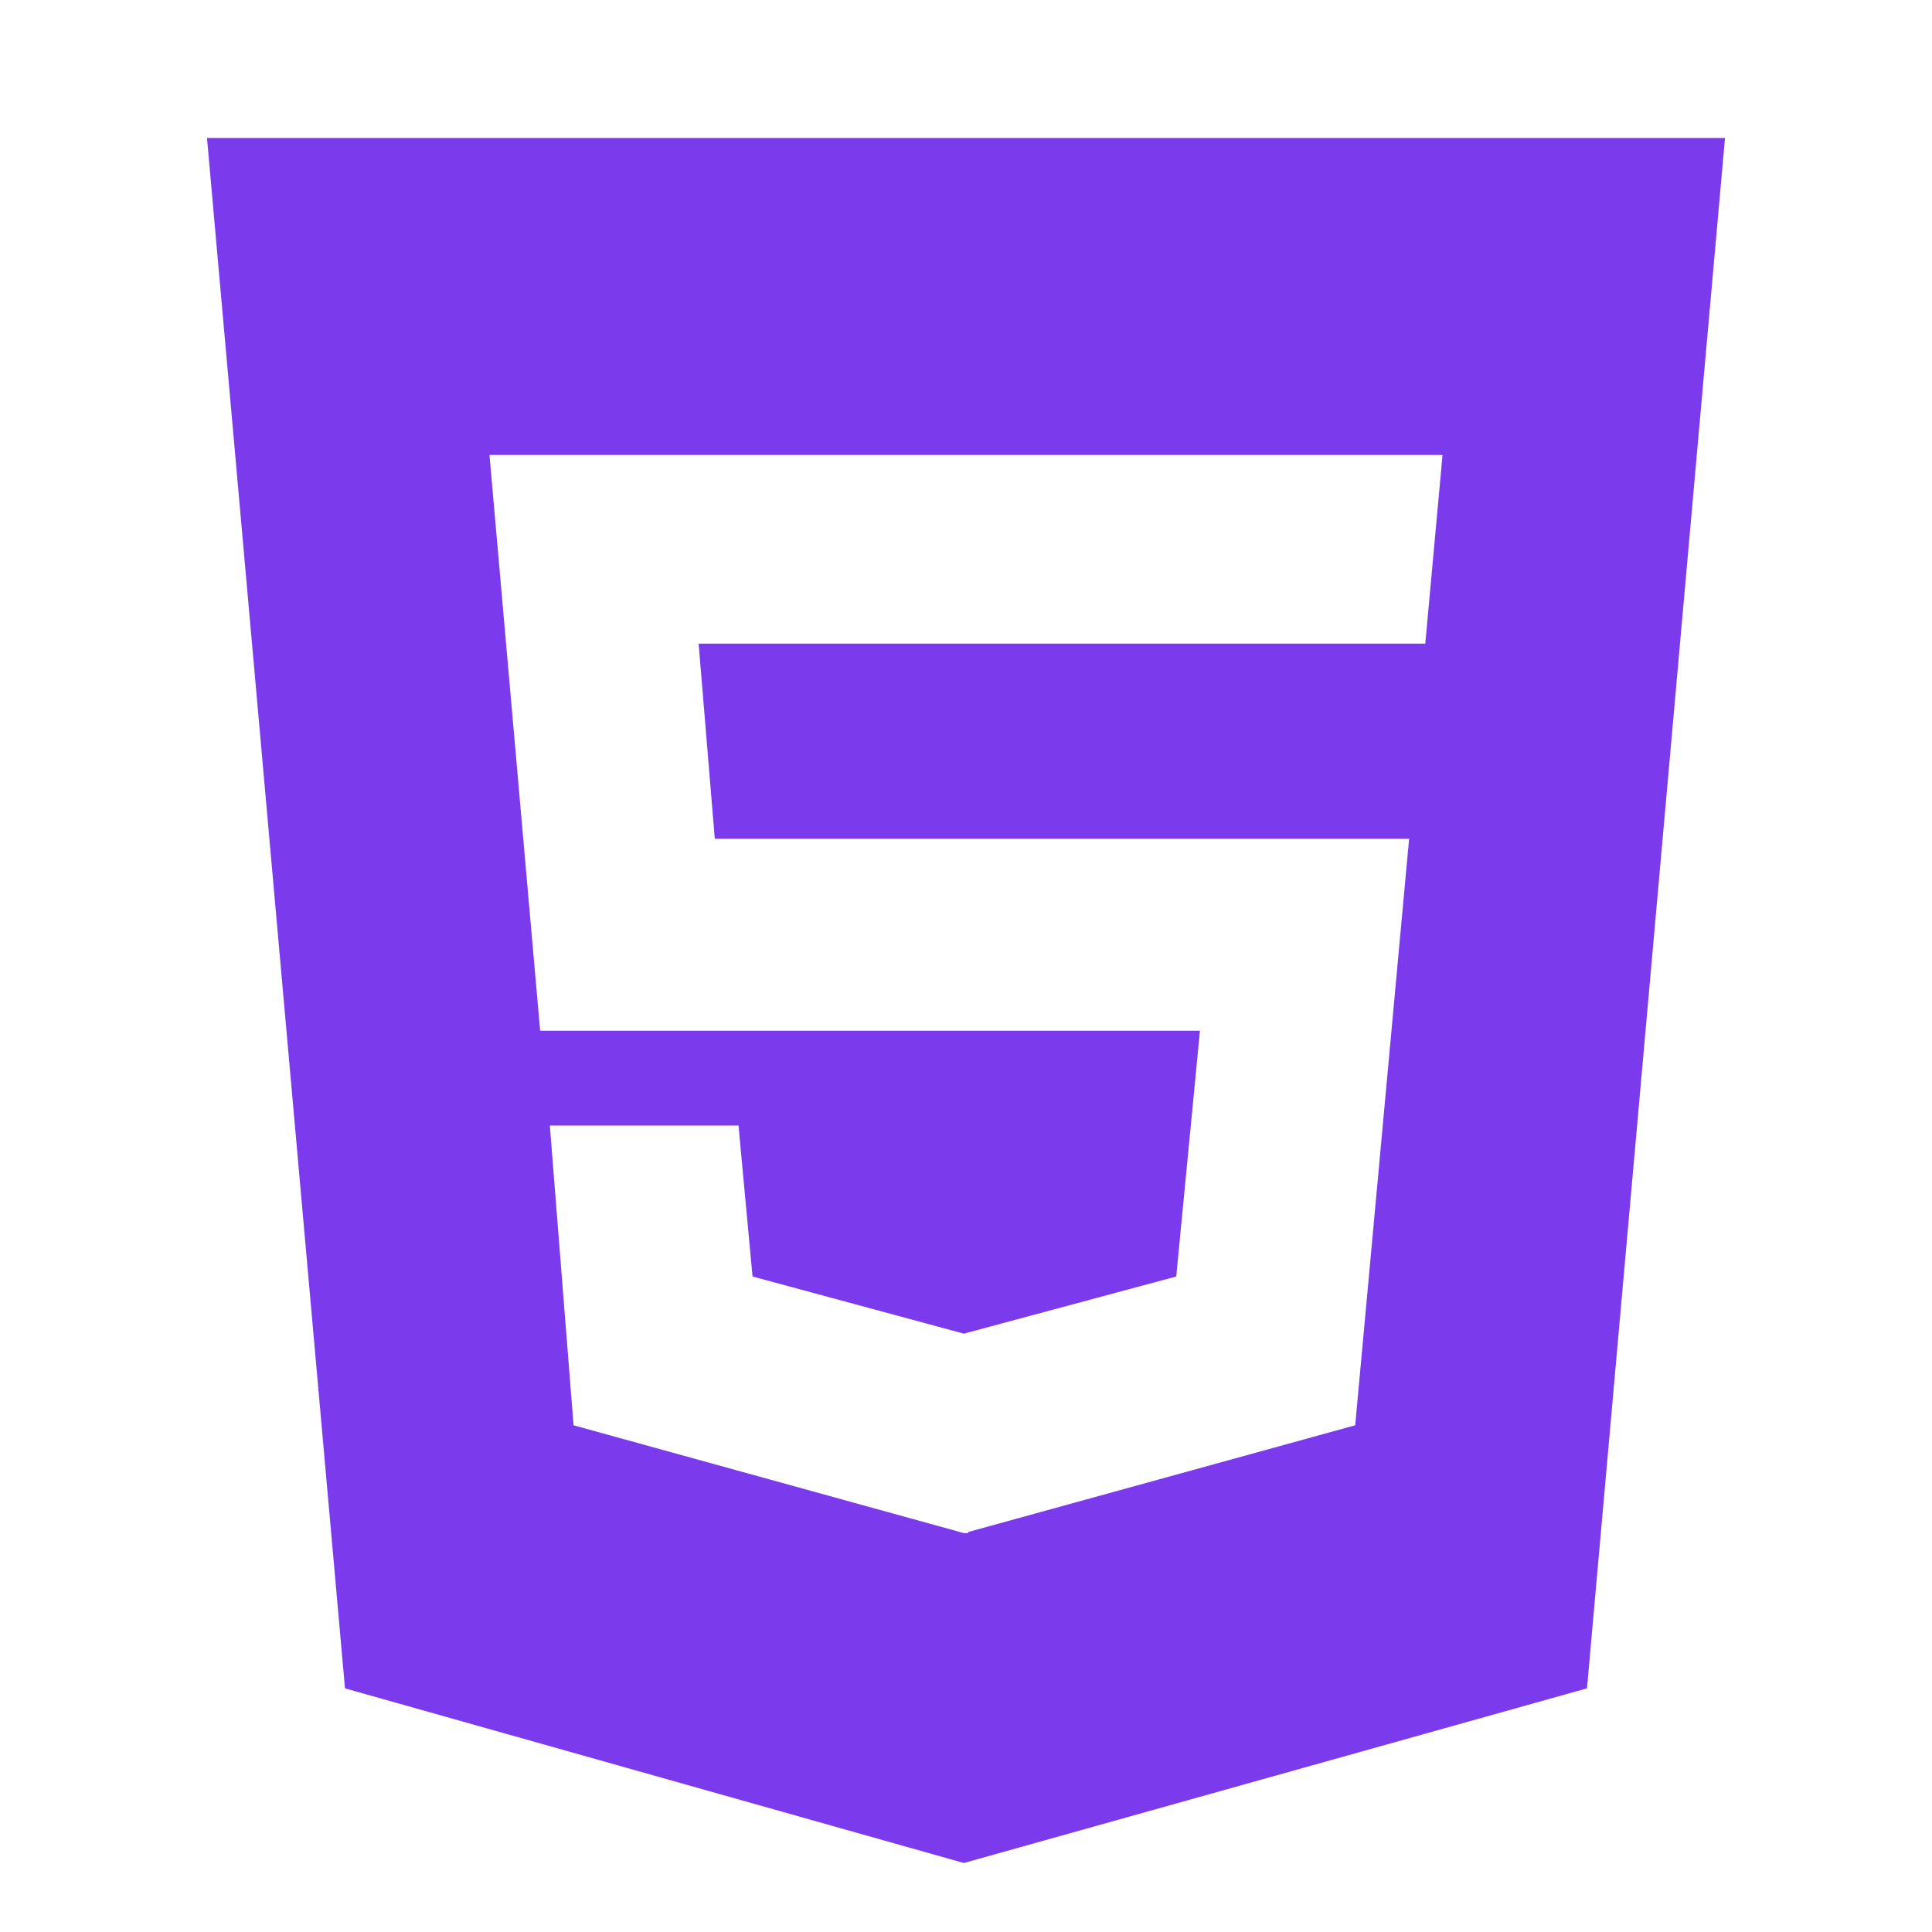
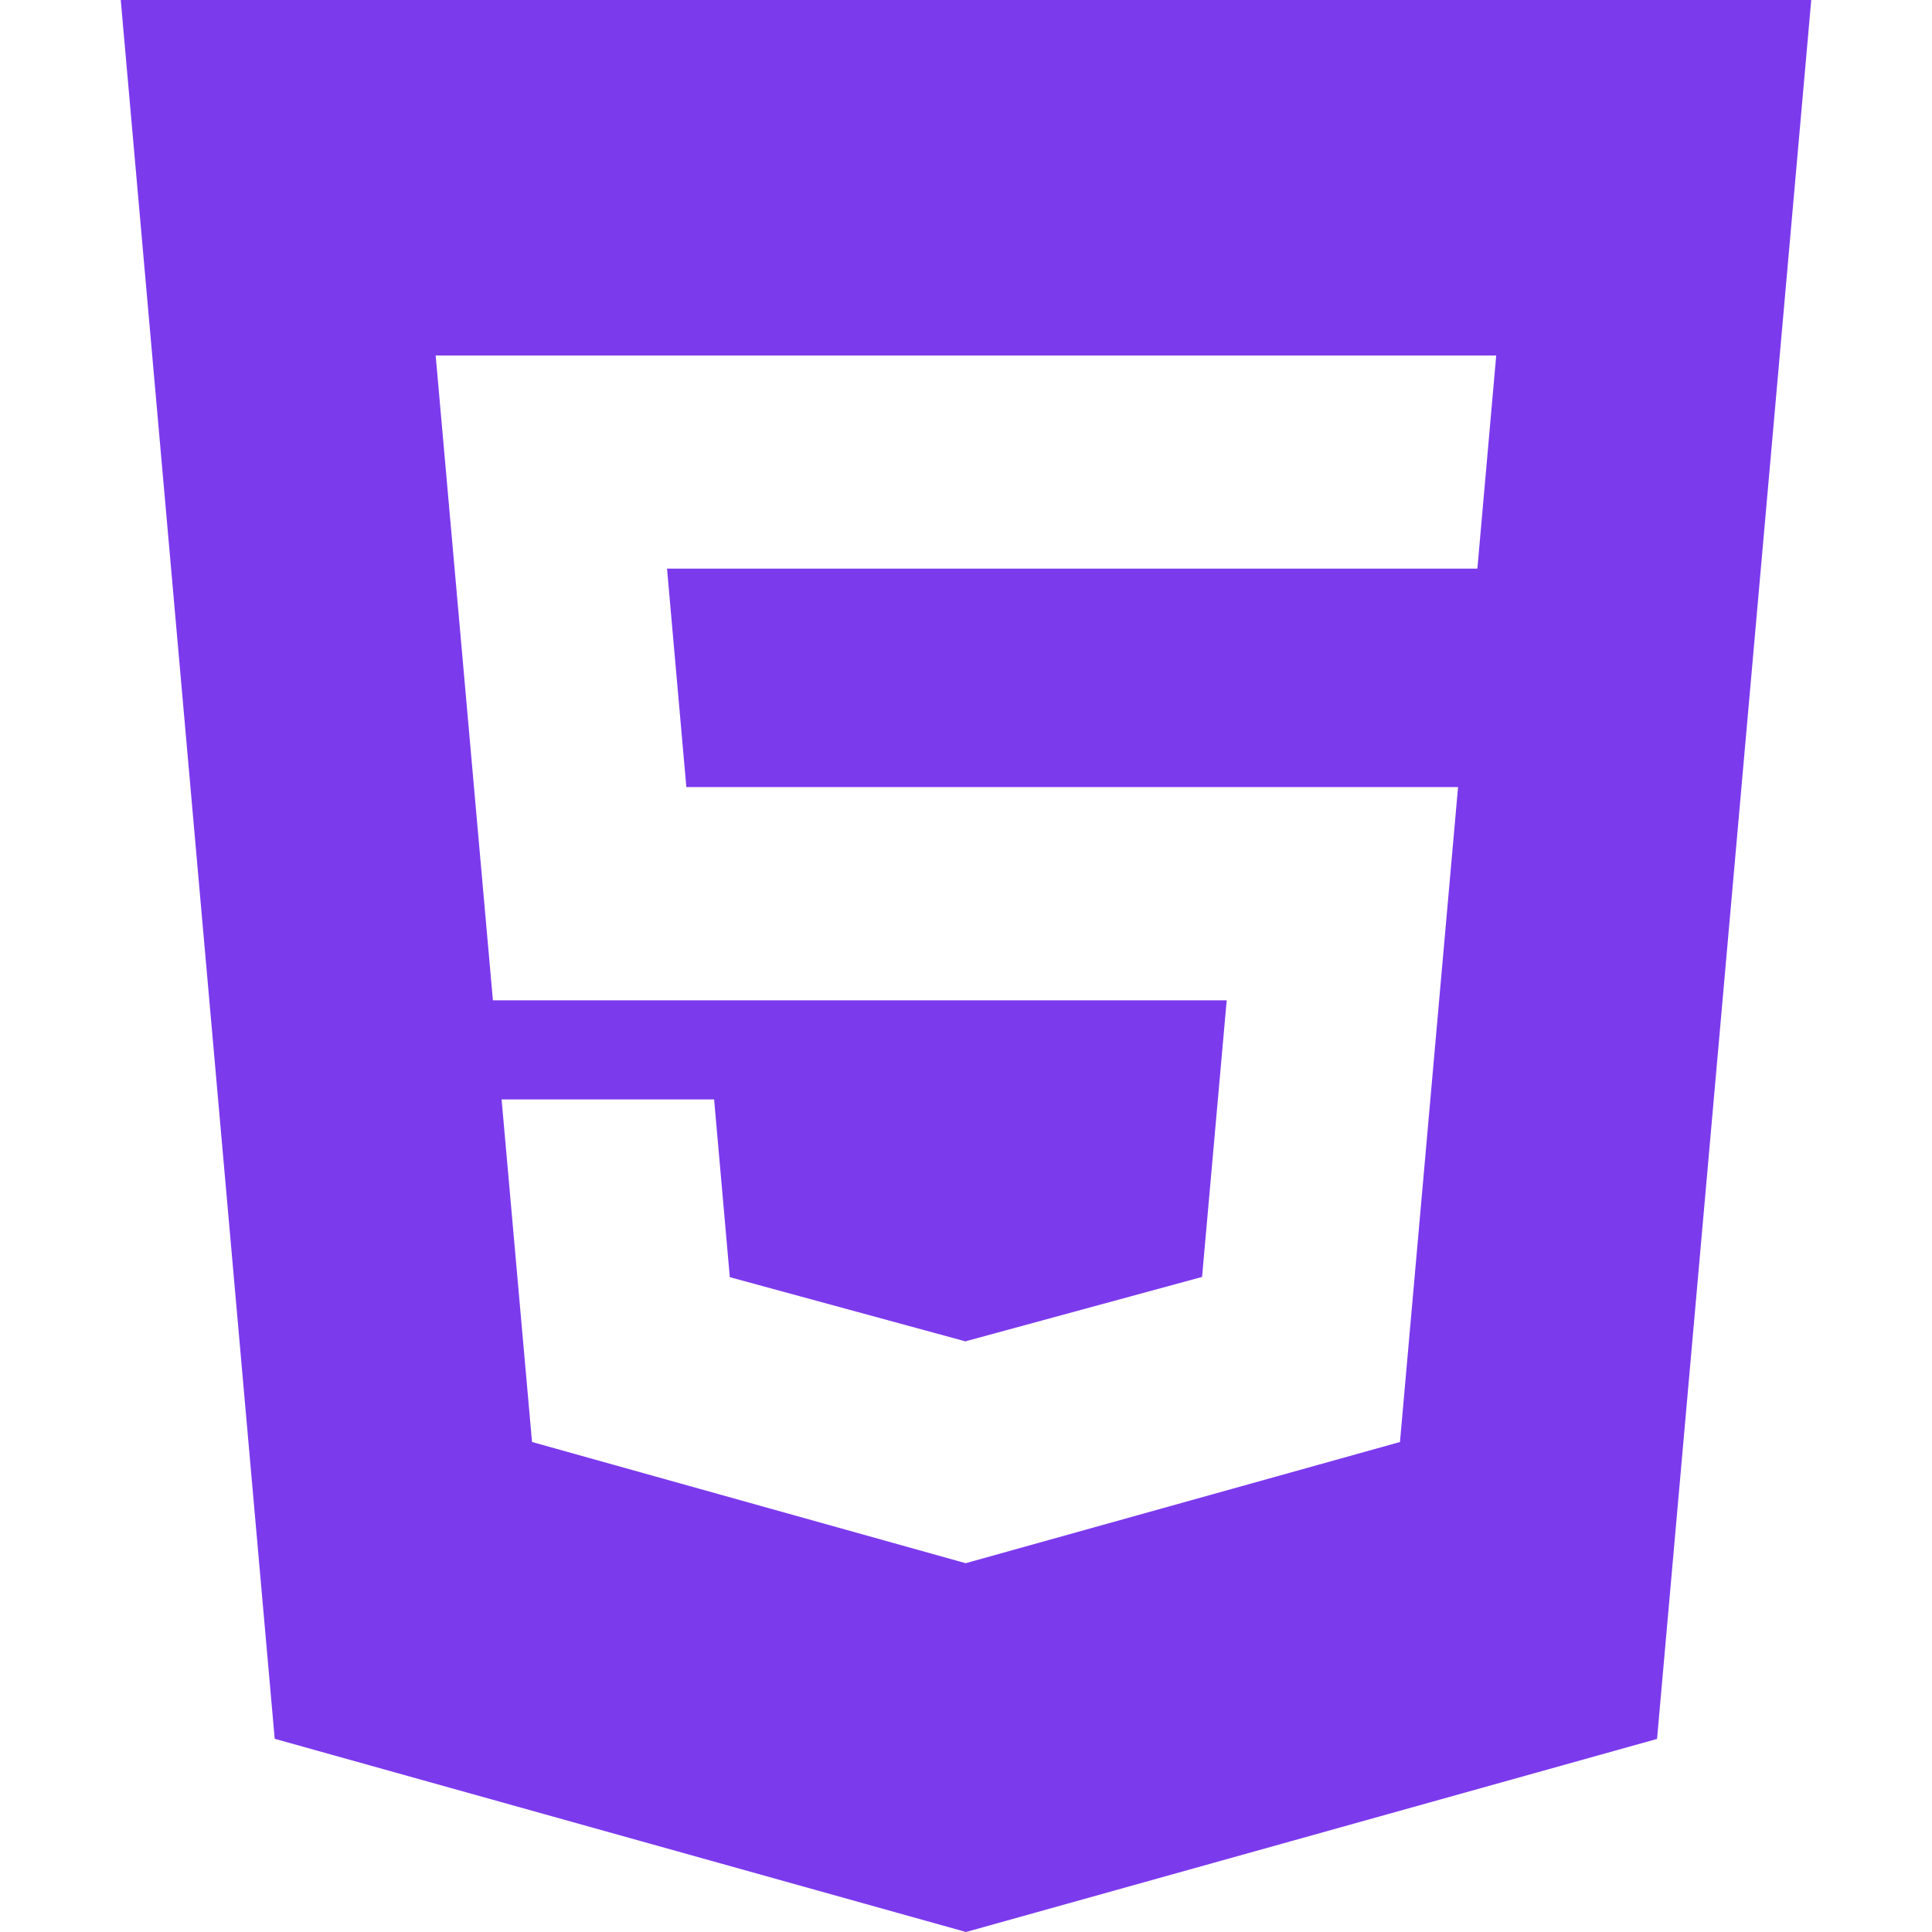
- <svg xmlns="http://www.w3.org/2000/svg" viewBox="0 0 1792 1792" id="Html">
-   <path d="m1322 597 16-175H454l47 534h612l-22 228-197 53-196-53-13-140H510l22 278 362 100h4v-1l359-99 50-544H663l-15-181h674zM192 128h1408l-128 1438-578 162-574-162z" fill="#7c3aed" class="color000000 svgShape" />
+ <svg xmlns="http://www.w3.org/2000/svg" viewBox="0 0 16 16" id="Html">
+   <path d="m1 0 1.275 14.4L8 16l5.723-1.599L15 0H1zm11.235 4.709H5.524l.16 1.809h6.391l-.481 5.424L8 12.945l-.002.001-3.592-1.004-.252-2.837h1.76l.13 1.472 1.953.532.003-.002 1.955-.532.204-2.291H4.082l-.474-5.34h8.783l-.156 1.765z" fill="#7c3aed" class="color000000 svgShape" />
</svg>
